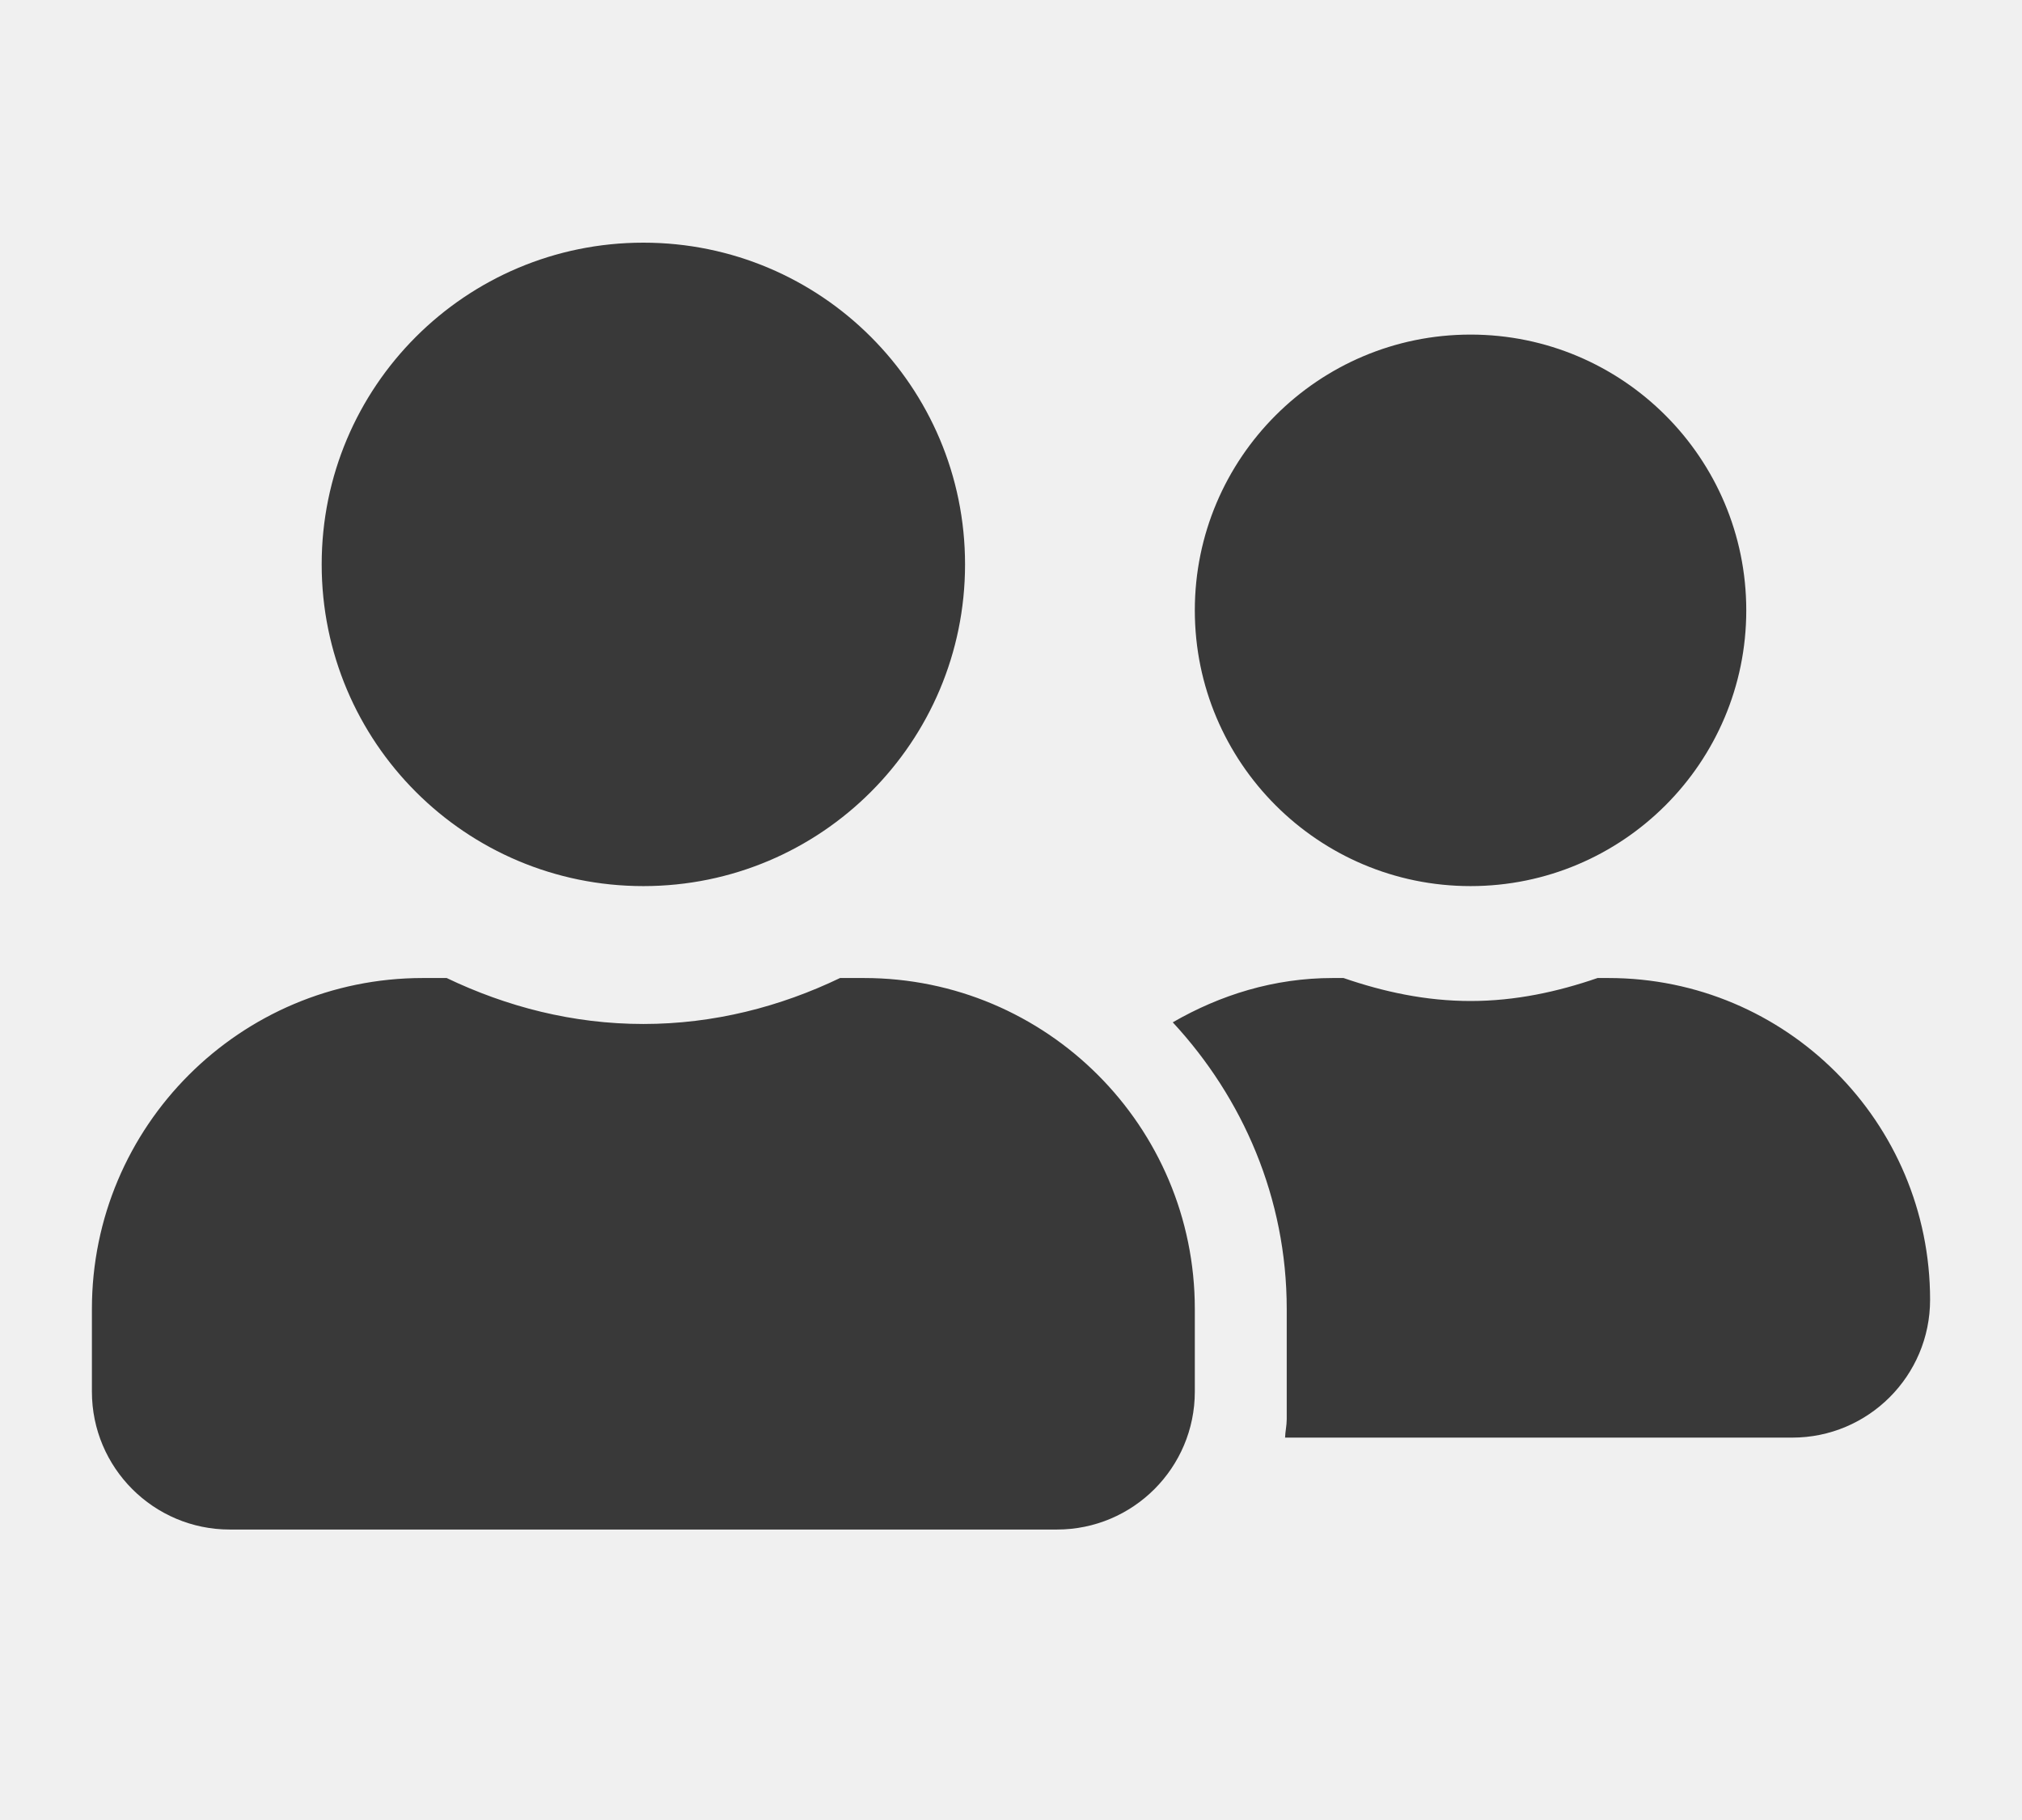
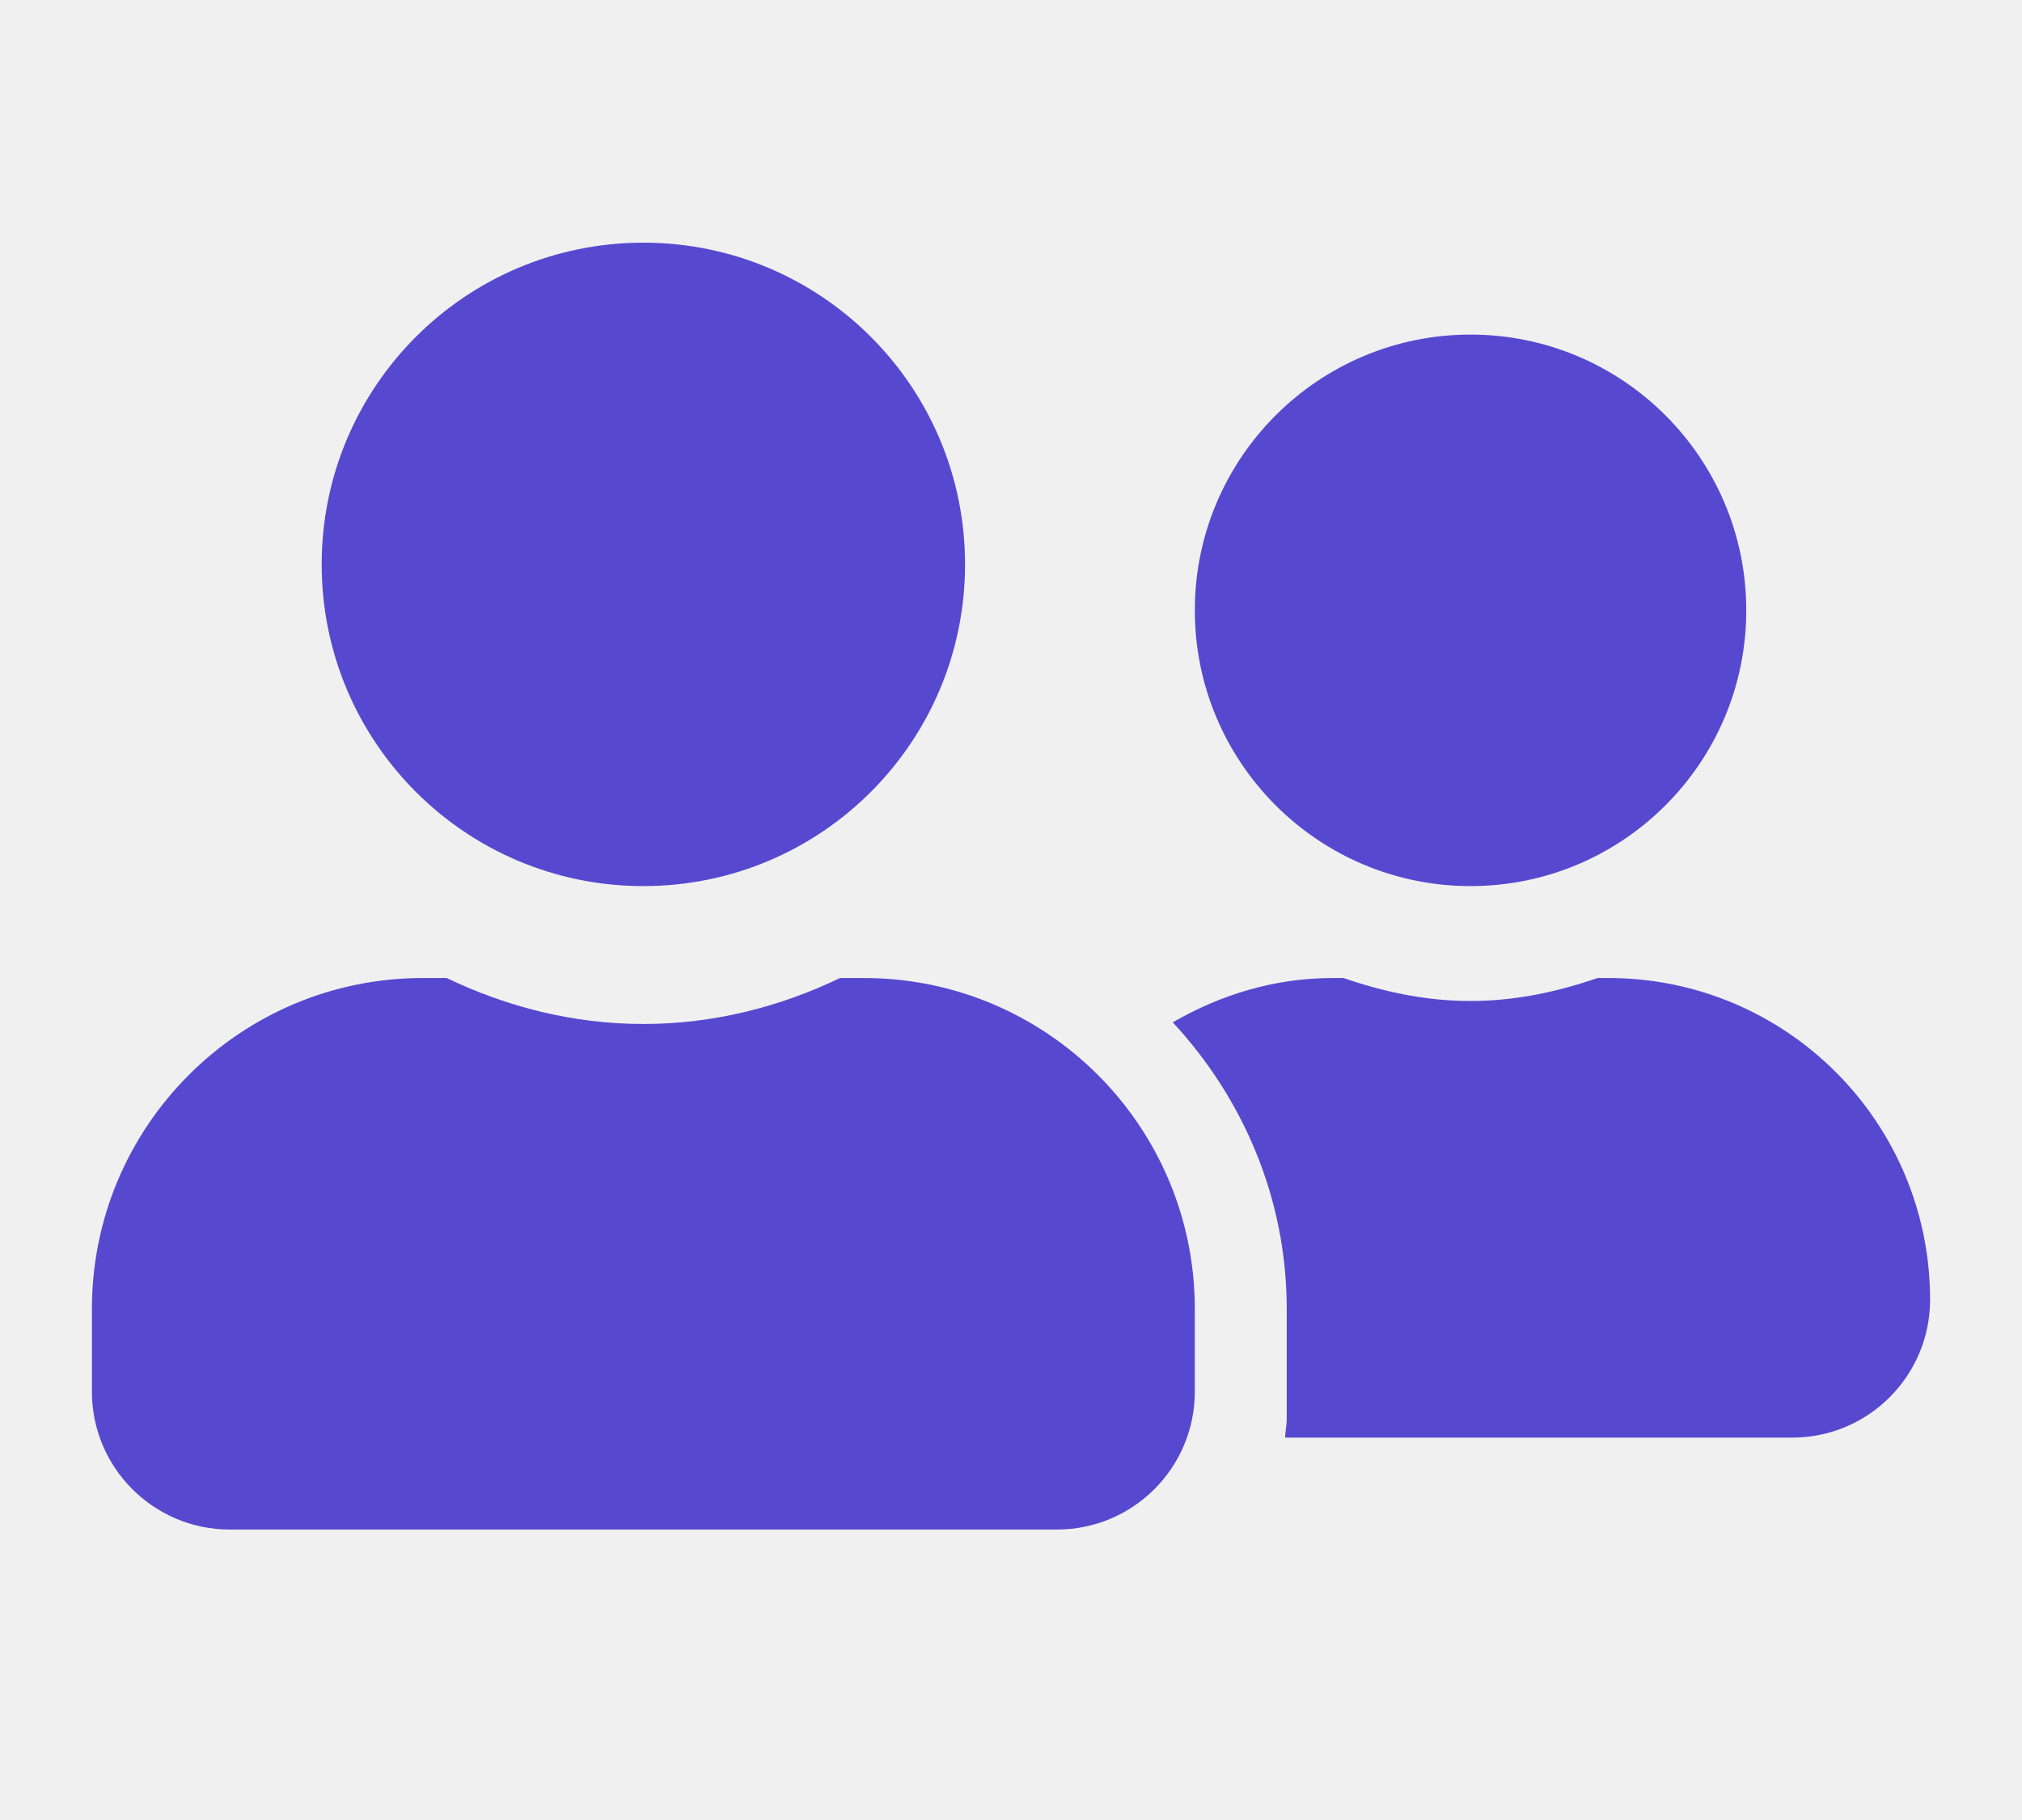
<svg xmlns="http://www.w3.org/2000/svg" width="20" height="18" viewBox="0 0 11 9" fill="none">
  <g clip-path="url(#clip0)">
-     <path d="M3.5 4.37C4.467 4.37 5.25 3.587 5.25 2.62C5.25 1.653 4.467 0.87 3.5 0.87C2.533 0.87 1.75 1.653 1.75 2.62C1.75 3.587 2.533 4.37 3.5 4.37ZM4.7 4.87H4.57C4.245 5.026 3.884 5.12 3.5 5.12C3.116 5.12 2.756 5.026 2.43 4.87H2.3C1.306 4.87 0.5 5.676 0.5 6.67V7.12C0.5 7.534 0.836 7.87 1.25 7.87H5.75C6.164 7.87 6.5 7.534 6.5 7.12V6.67C6.5 5.676 5.694 4.87 4.7 4.87ZM8 4.37C8.828 4.37 9.5 3.698 9.5 2.87C9.5 2.042 8.828 1.37 8 1.37C7.172 1.37 6.5 2.042 6.5 2.87C6.5 3.698 7.172 4.37 8 4.37ZM8.75 4.87H8.691C8.473 4.945 8.244 4.995 8 4.995C7.756 4.995 7.527 4.945 7.309 4.87H7.25C6.931 4.87 6.638 4.962 6.38 5.111C6.761 5.522 7 6.067 7 6.67V7.27C7 7.304 6.992 7.337 6.991 7.37H9.75C10.164 7.37 10.5 7.034 10.5 6.62C10.5 5.653 9.717 4.87 8.75 4.87Z" fill="#000000c2" />
+     <path d="M3.5 4.37C4.467 4.37 5.25 3.587 5.25 2.62C5.25 1.653 4.467 0.87 3.5 0.87C2.533 0.87 1.75 1.653 1.75 2.62C1.75 3.587 2.533 4.37 3.5 4.37ZM4.7 4.87H4.57C4.245 5.026 3.884 5.12 3.5 5.12C3.116 5.12 2.756 5.026 2.43 4.87H2.3C1.306 4.87 0.5 5.676 0.5 6.67V7.12C0.5 7.534 0.836 7.87 1.25 7.87H5.75C6.164 7.87 6.5 7.534 6.5 7.12V6.67C6.5 5.676 5.694 4.87 4.7 4.87ZM8 4.37C8.828 4.37 9.5 3.698 9.5 2.87C9.5 2.042 8.828 1.37 8 1.37C7.172 1.37 6.5 2.042 6.5 2.87C6.5 3.698 7.172 4.37 8 4.37ZM8.75 4.87H8.691C8.473 4.945 8.244 4.995 8 4.995C7.756 4.995 7.527 4.945 7.309 4.87H7.25C6.931 4.87 6.638 4.962 6.38 5.111C6.761 5.522 7 6.067 7 6.67V7.27C7 7.304 6.992 7.337 6.991 7.37H9.75C10.164 7.37 10.5 7.034 10.5 6.62C10.5 5.653 9.717 4.87 8.75 4.87Z" fill="#5649CF" />
  </g>
  <defs>
    <clipPath id="clip0">
      <rect width="10" height="8" fill="white" transform="translate(0.5 0.370117)" />
    </clipPath>
  </defs>
</svg>
